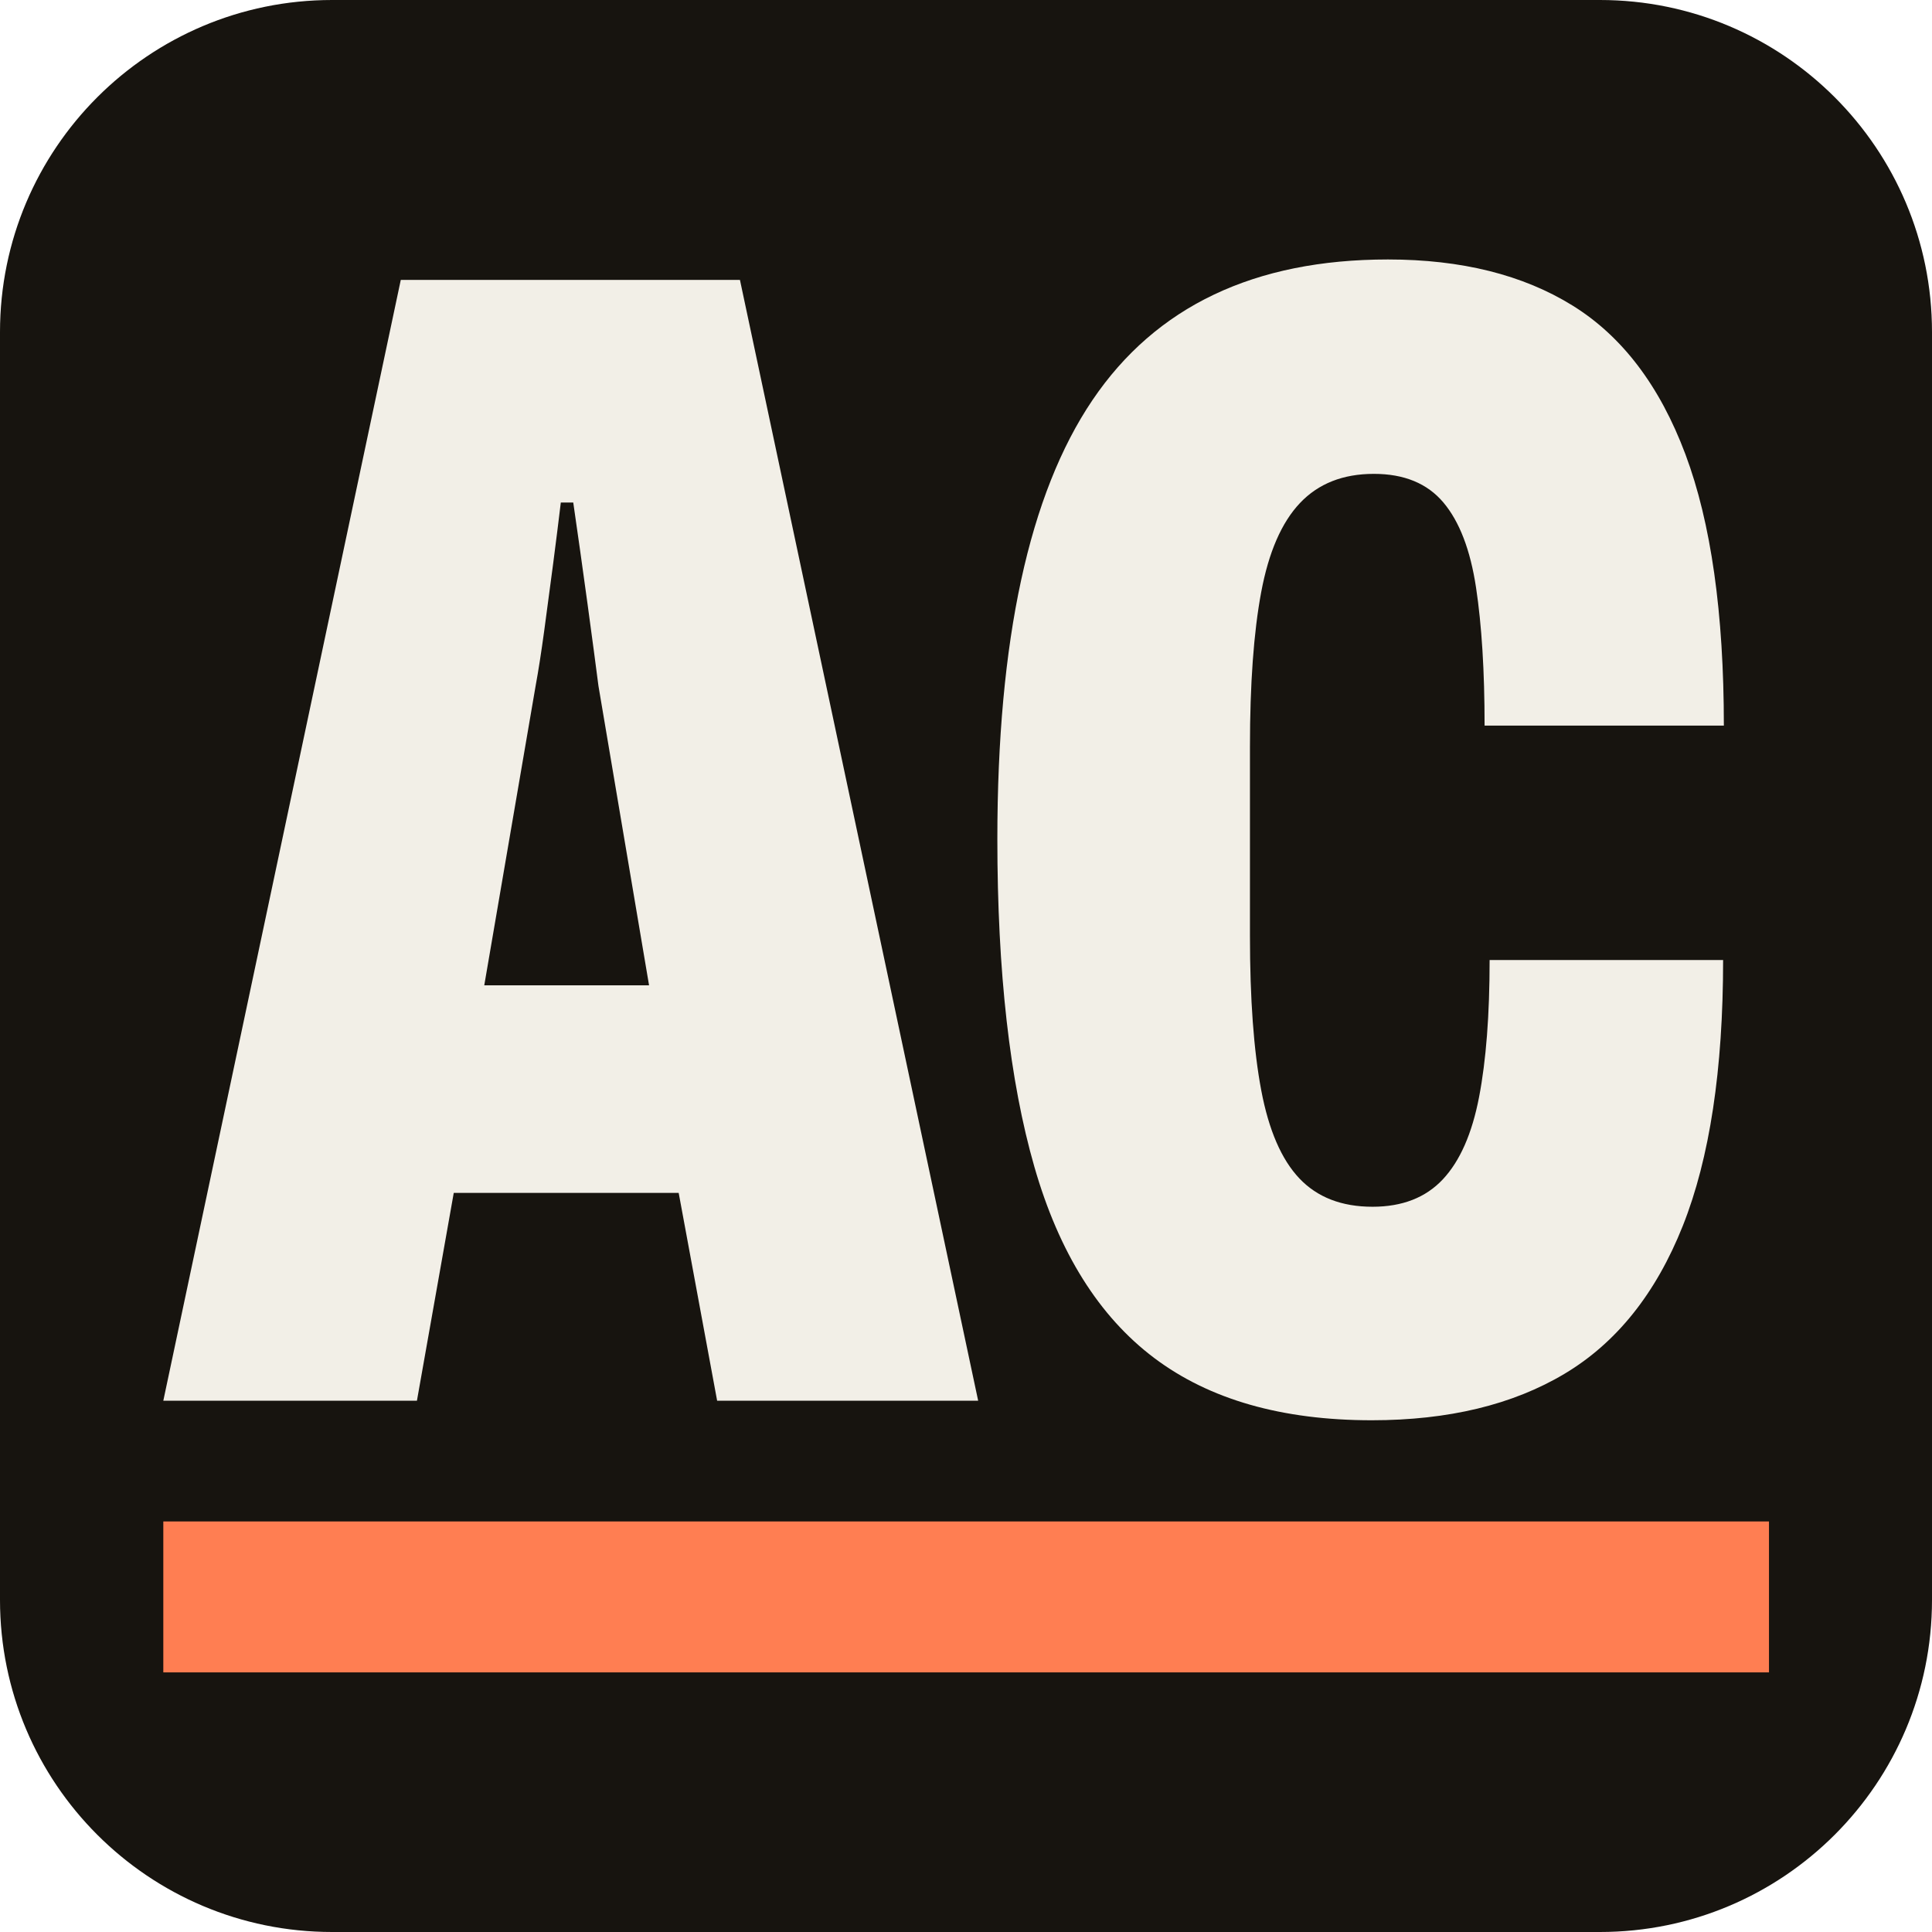
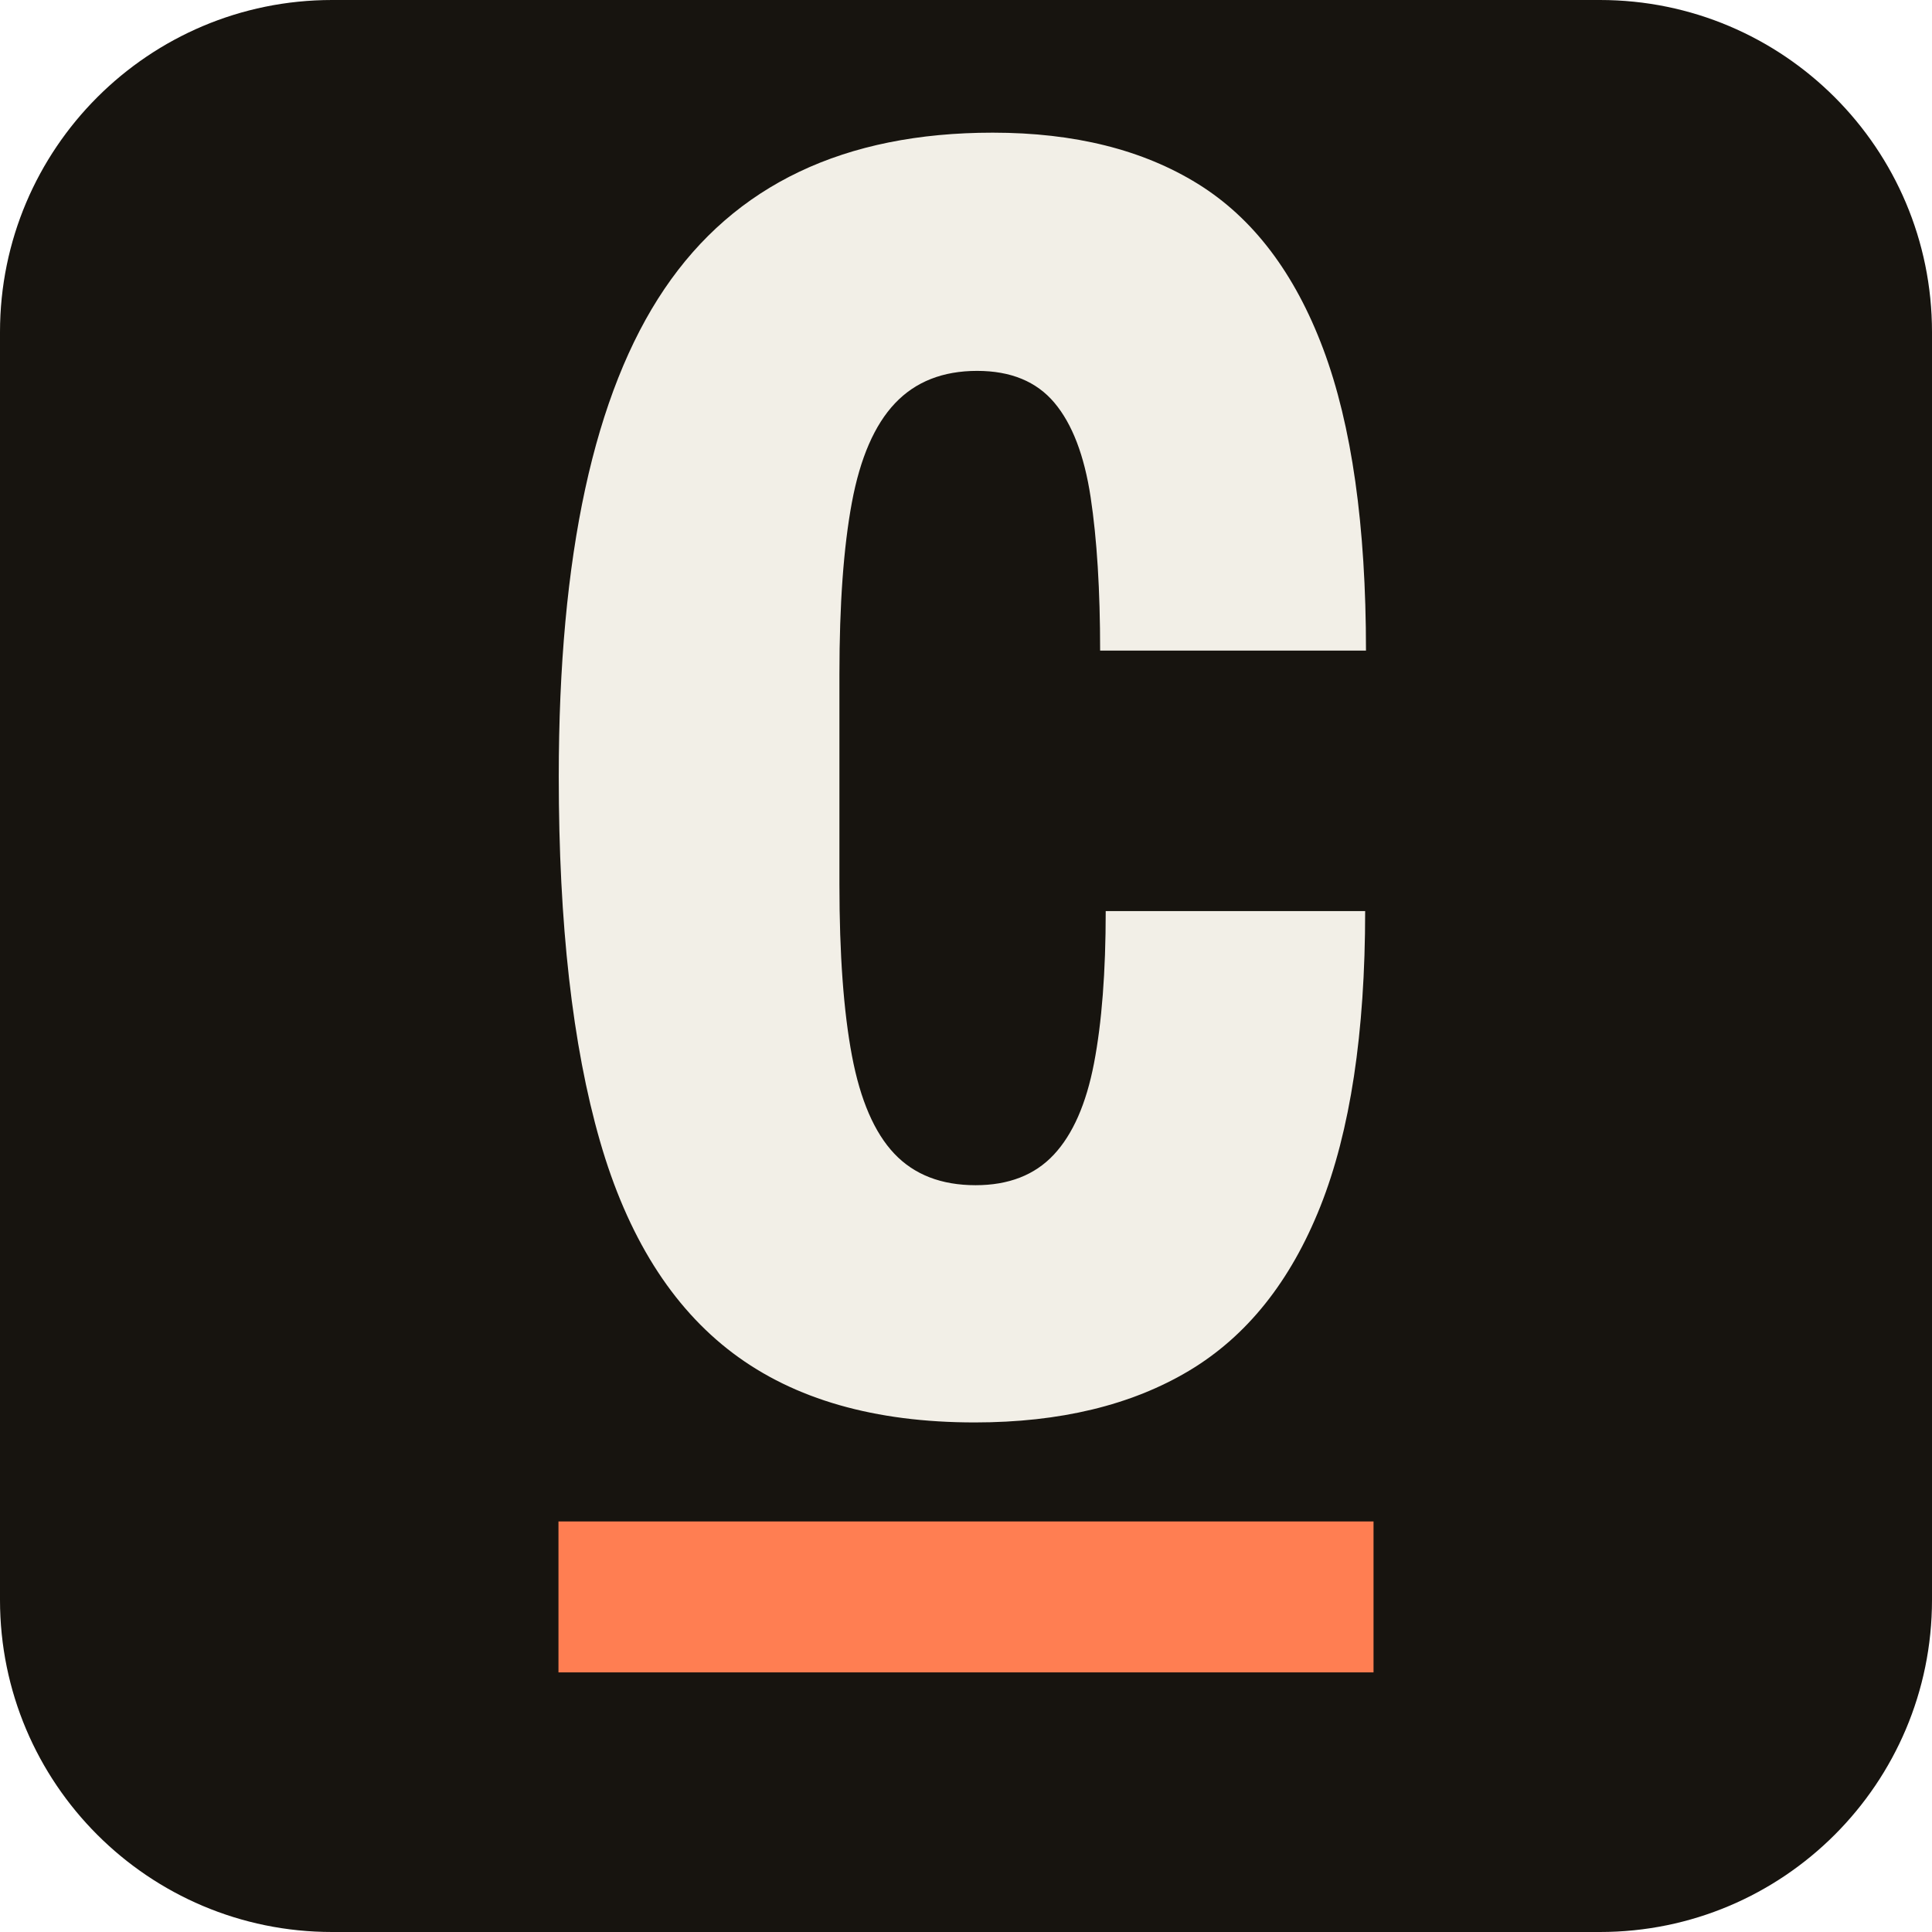
<svg xmlns="http://www.w3.org/2000/svg" viewBox="0 0 64 64">
  <style>
-     .tuile { fill: #17140f; } .lettres { fill: #f2efe7; } .trait { fill: #ff7e52; }
+     .tuile { fill: #17140f; } .lettre { fill: #f2efe7; } .trait { fill: #ff7e52; }
    @media (prefers-color-scheme: dark) {
-       .tuile { fill: #f2efe7; } .lettres { fill: #17140f; } .trait { fill: #b3301a; }
+       .tuile { fill: #f2efe7; } .lettre { fill: #17140f; } .trait { fill: #b3301a; }
    }
  </style>
  <rect class="tuile" width="64" height="64" rx="11" />
-   <g class="lettres">
-     <path transform="translate(5.41 46.4) scale(0.054 -0.054)" d="M0 0 145.674 687.543H353.737L499.868 0H339.739L316.152 127.479H178.173L155.585 0ZM196.89 254.826H297.978L266.934 438.501Q265.934 446.132 264.206 459.306Q262.478 472.479 260.249 488.697Q258.021 504.914 255.749 521.131Q253.478 537.349 251.478 550.979H243.847Q241.847 534.262 239.119 513.273Q236.391 492.284 233.662 472.295Q230.934 452.306 228.391 438.501Z" />
-     <path transform="translate(31.32 46.4) scale(0.054 -0.054)" d="M261.5 -12Q178.782 -12 128.021 26.228Q77.261 64.457 54.543 143.457Q31.826 222.457 31.826 344.543Q31.826 527.543 90.174 613.815Q148.521 700.087 271.435 700.087Q339.065 700.087 384.695 671.815Q430.326 643.543 453.913 580.598Q477.5 517.652 477.5 414.131H330.718Q330.718 464.153 325.479 498.805Q320.24 533.458 305.446 551.012Q290.652 568.566 262.804 568.566Q234.413 568.566 217.478 550.686Q200.542 532.805 193.662 495.903Q186.781 459 186.781 400.934V285.24Q186.781 227.087 193.705 190.413Q200.629 153.738 217.108 136.358Q233.586 118.977 261.978 118.977Q289.37 118.977 305.12 135.803Q320.87 152.629 327.338 186.282Q333.805 219.934 333.805 270.326H477.043Q477.043 169.435 452.315 107.261Q427.586 45.087 379.815 16.543Q332.043 -12 261.5 -12Z" />
-   </g>
-   <rect class="trait" x="5.41" y="50.4" width="53.19" height="5" />
+   <path class="lettre" transform="translate(16.6 46.4) scale(0.06 -0.06)" d="M261.5 -12Q178.782 -12 128.021 26.228Q77.261 64.457 54.543 143.457Q31.826 222.457 31.826 344.543Q31.826 527.543 90.174 613.815Q148.521 700.087 271.435 700.087Q339.065 700.087 384.695 671.815Q430.326 643.543 453.913 580.598Q477.5 517.652 477.5 414.131H330.718Q330.718 464.153 325.479 498.805Q320.24 533.458 305.446 551.012Q290.652 568.566 262.804 568.566Q234.413 568.566 217.478 550.686Q200.542 532.805 193.662 495.903Q186.781 459 186.781 400.934V285.24Q186.781 227.087 193.705 190.413Q200.629 153.738 217.108 136.358Q233.586 118.977 261.978 118.977Q289.37 118.977 305.12 135.803Q320.87 152.629 327.338 186.282Q333.805 219.934 333.805 270.326H477.043Q477.043 169.435 452.315 107.261Q427.586 45.087 379.815 16.543Q332.043 -12 261.5 -12Z" />
+   <rect class="trait" x="18.5" y="50.4" width="27" height="5" />
</svg>
